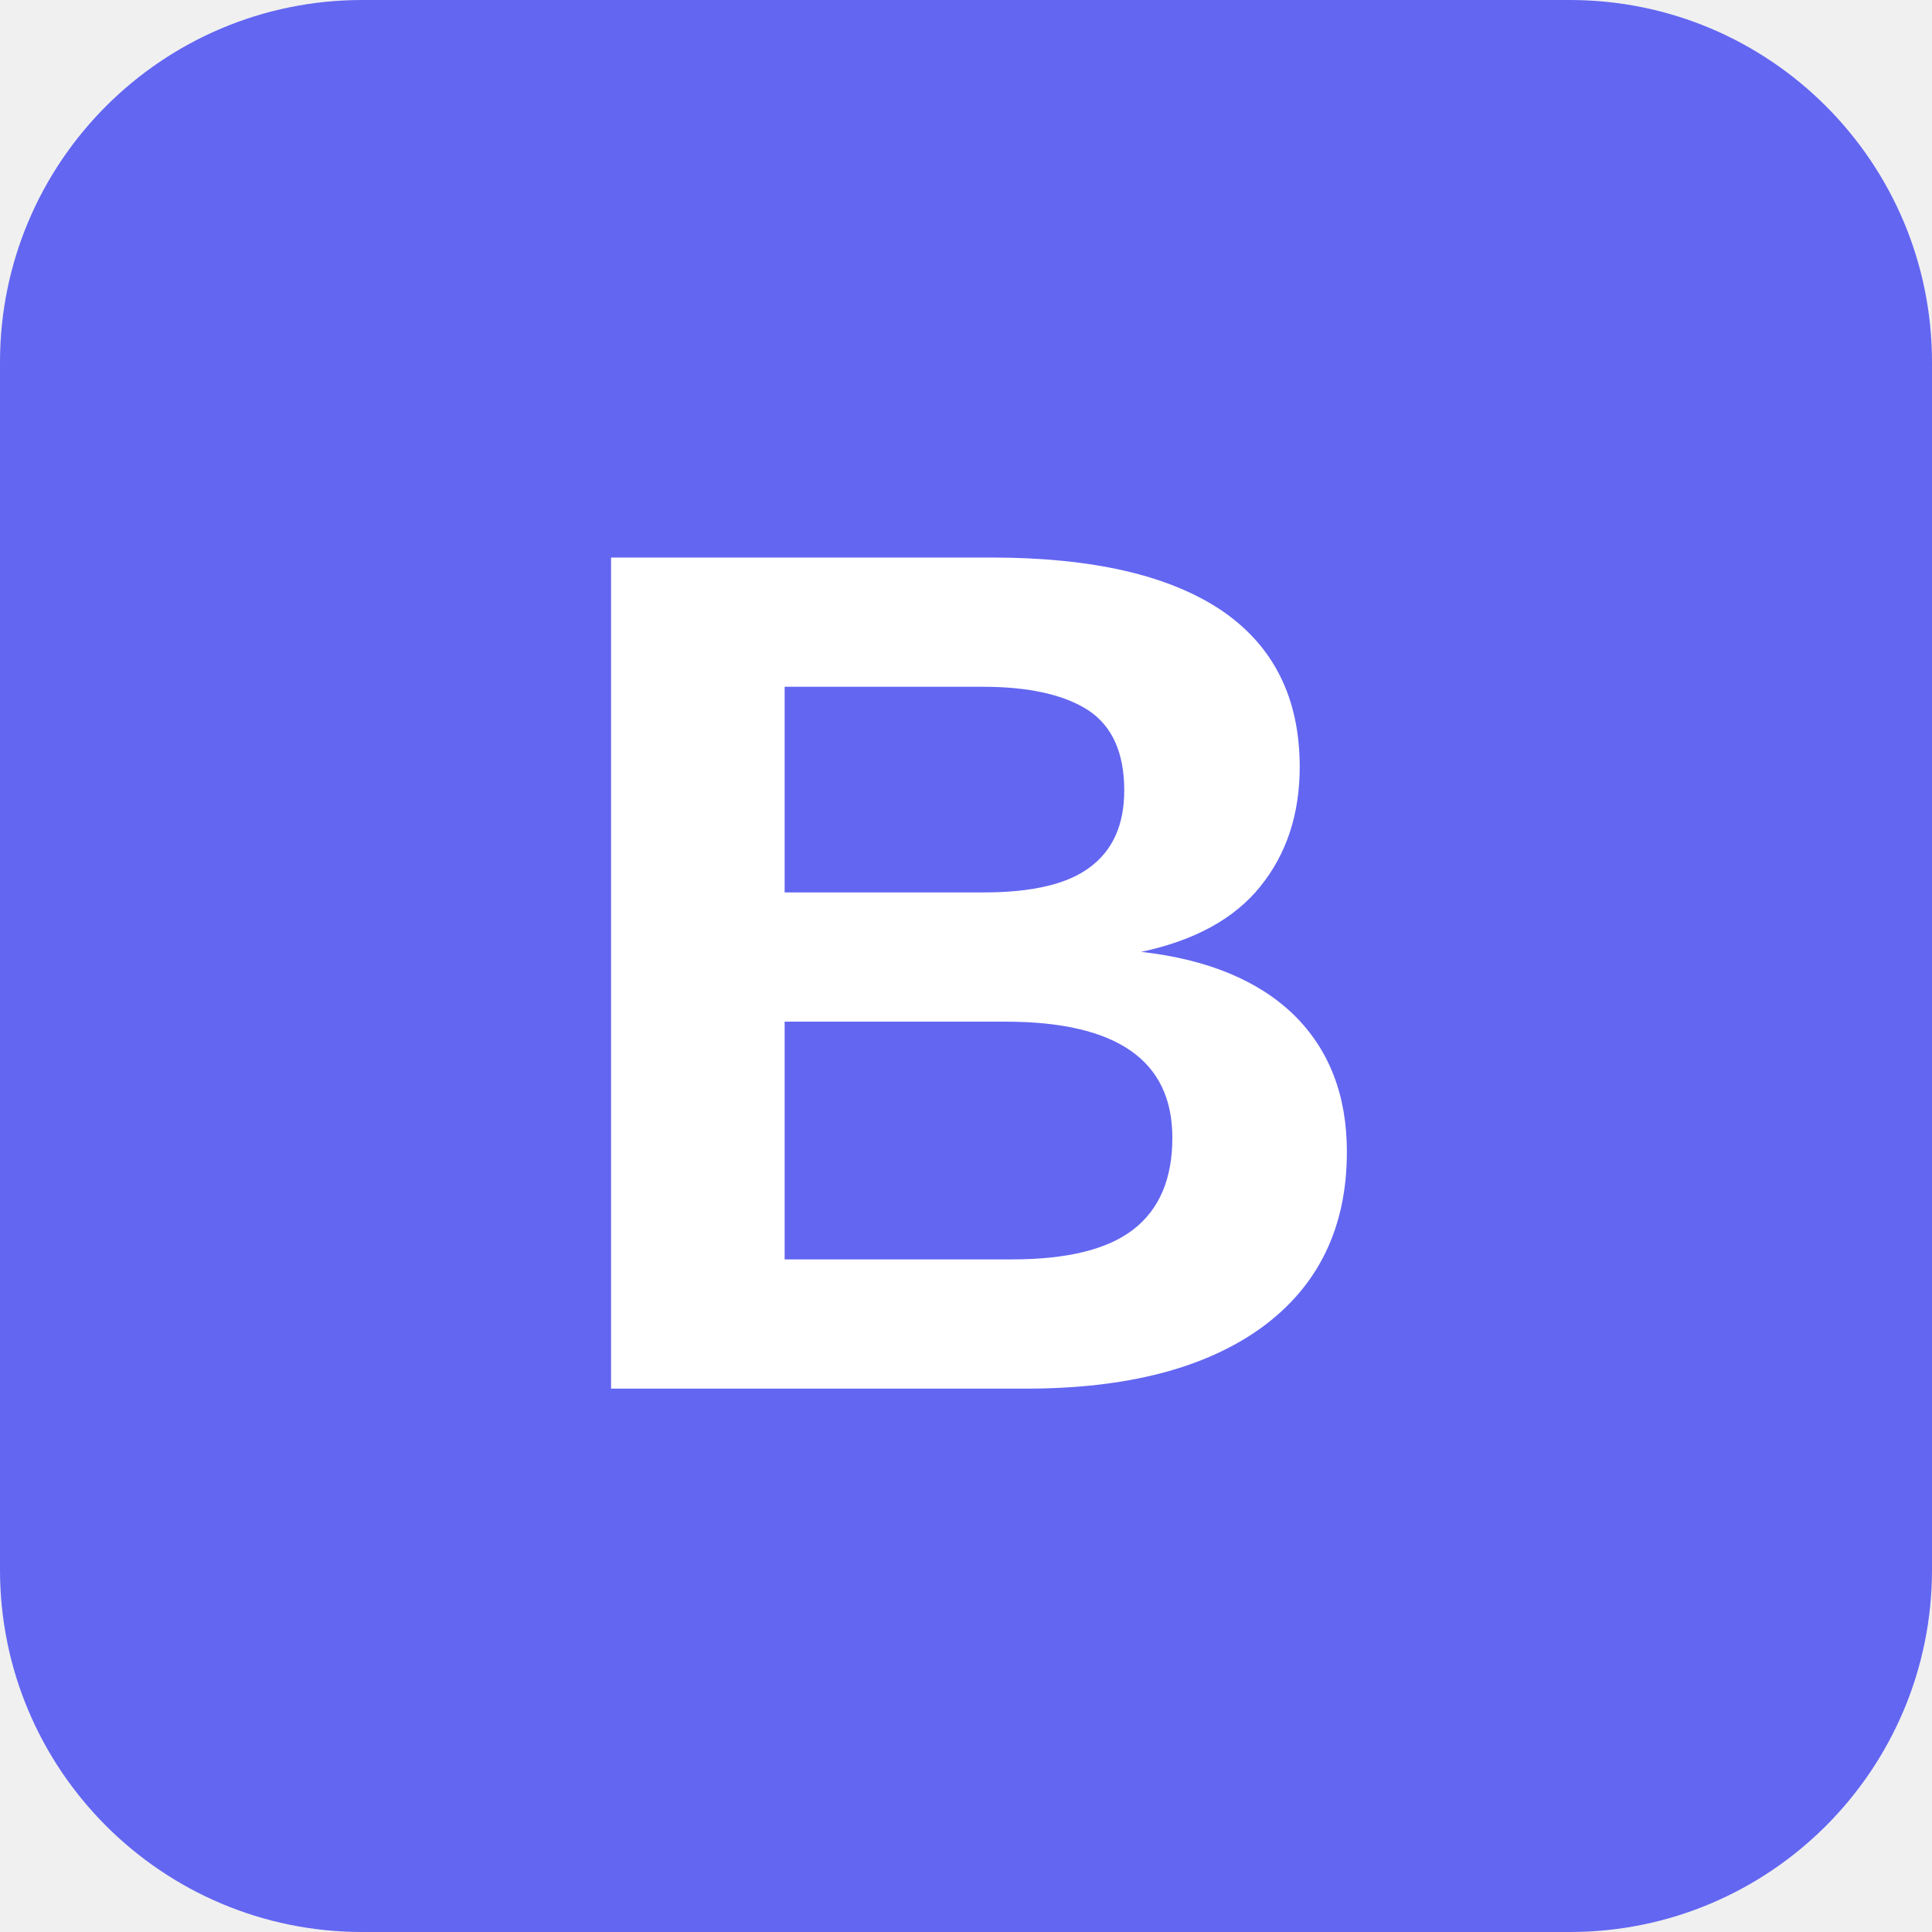
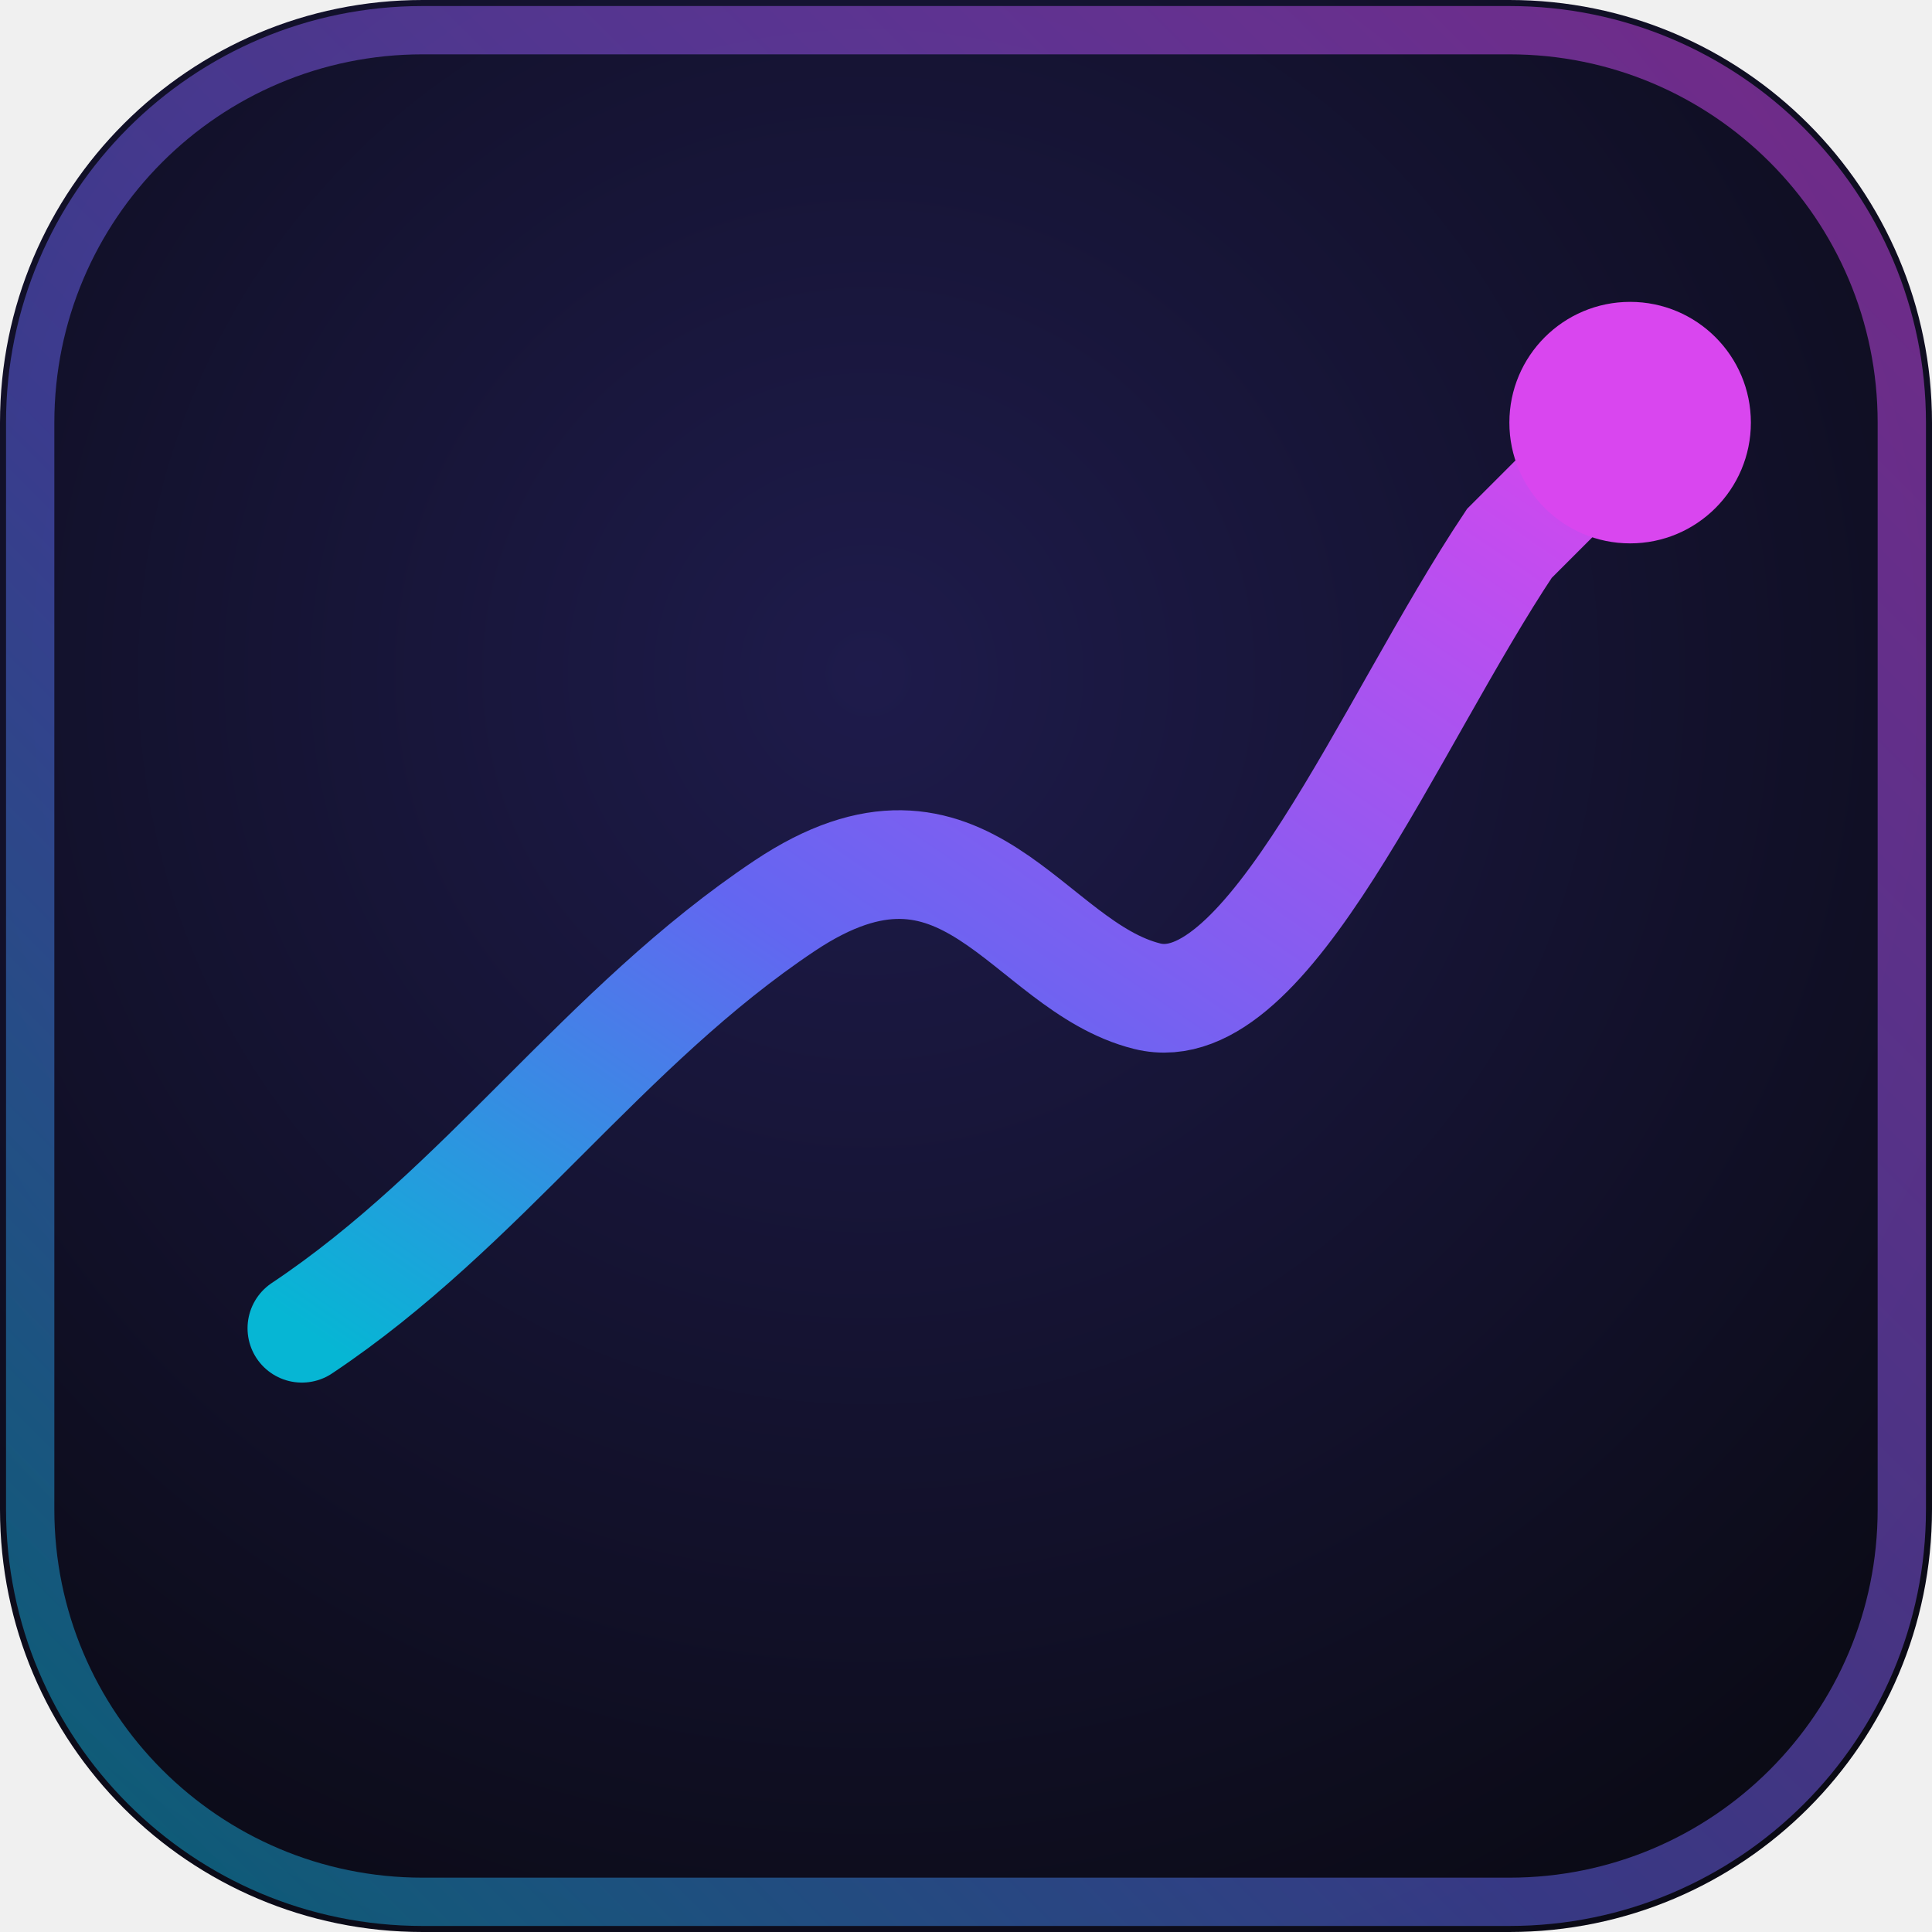
<svg xmlns="http://www.w3.org/2000/svg" viewBox="0 0 32 32">
-   <rect width="32" height="32" rx="6" fill="#6366f1" />
-   <text x="16" y="23" font-family="Arial,sans-serif" font-size="20" font-weight="bold" fill="white" text-anchor="middle">B</text>
+   <defs>
+     <linearGradient id="n" x1="0" y1="1" x2="1" y2="0">
+       <stop offset="0%" stop-color="#06b6d4" />
+       <stop offset="40%" stop-color="#6366f1" />
+       <stop offset="100%" stop-color="#d946ef" />
+     </linearGradient>
+     <radialGradient id="b" cx="45%" cy="35%" r="75%">
+       <stop offset="0%" stop-color="#1e1b4b" />
+       <stop offset="100%" stop-color="#0a0a14" />
+     </radialGradient>
+   </defs>
+   <rect width="32" height="32" rx="7" fill="url(#b)" />
+   <rect x="0.5" y="0.5" width="31" height="31" rx="6.5" fill="none" stroke="url(#n)" stroke-width="0.8" opacity="0.5" />
+   <path d="M5 22 C8 20,10 17,13 15 C16 13,17 16,19 16.5 C21 17,23 12,25 9 L27 7" stroke="url(#n)" stroke-width="1.8" stroke-linecap="round" fill="none" />
+   <circle cx="27" cy="7" r="2" fill="#d946ef" />
</svg>
